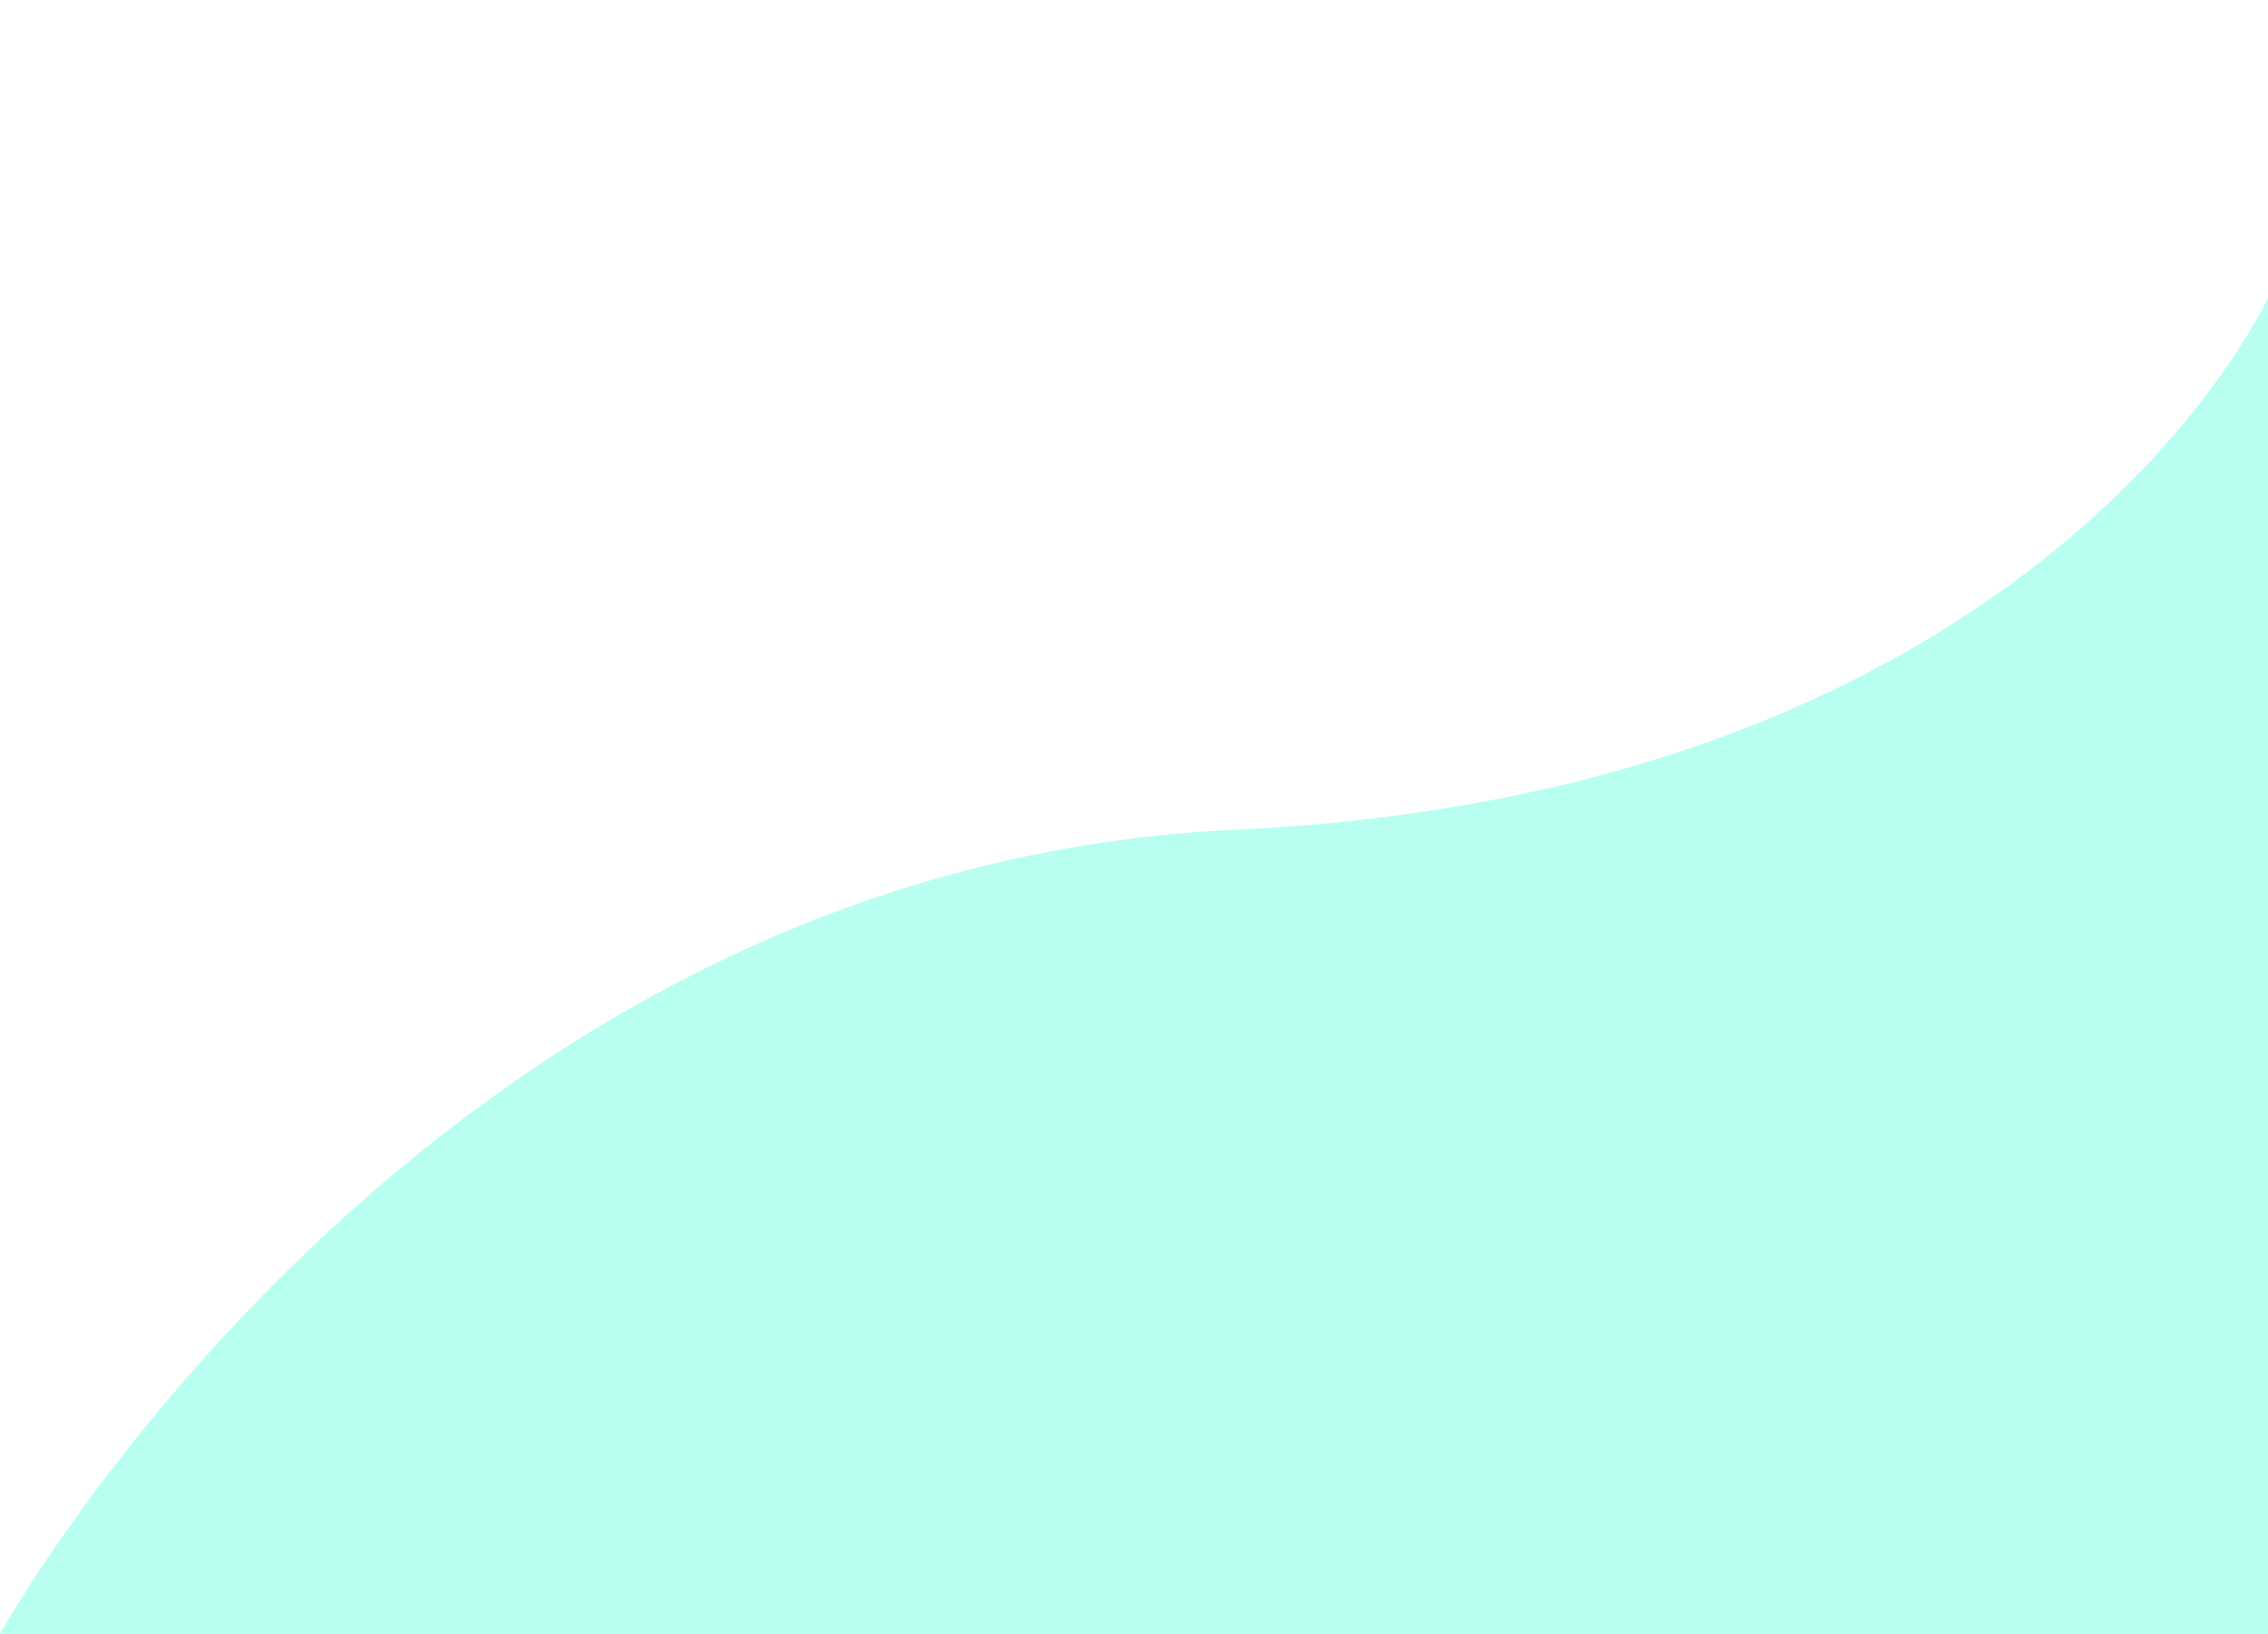
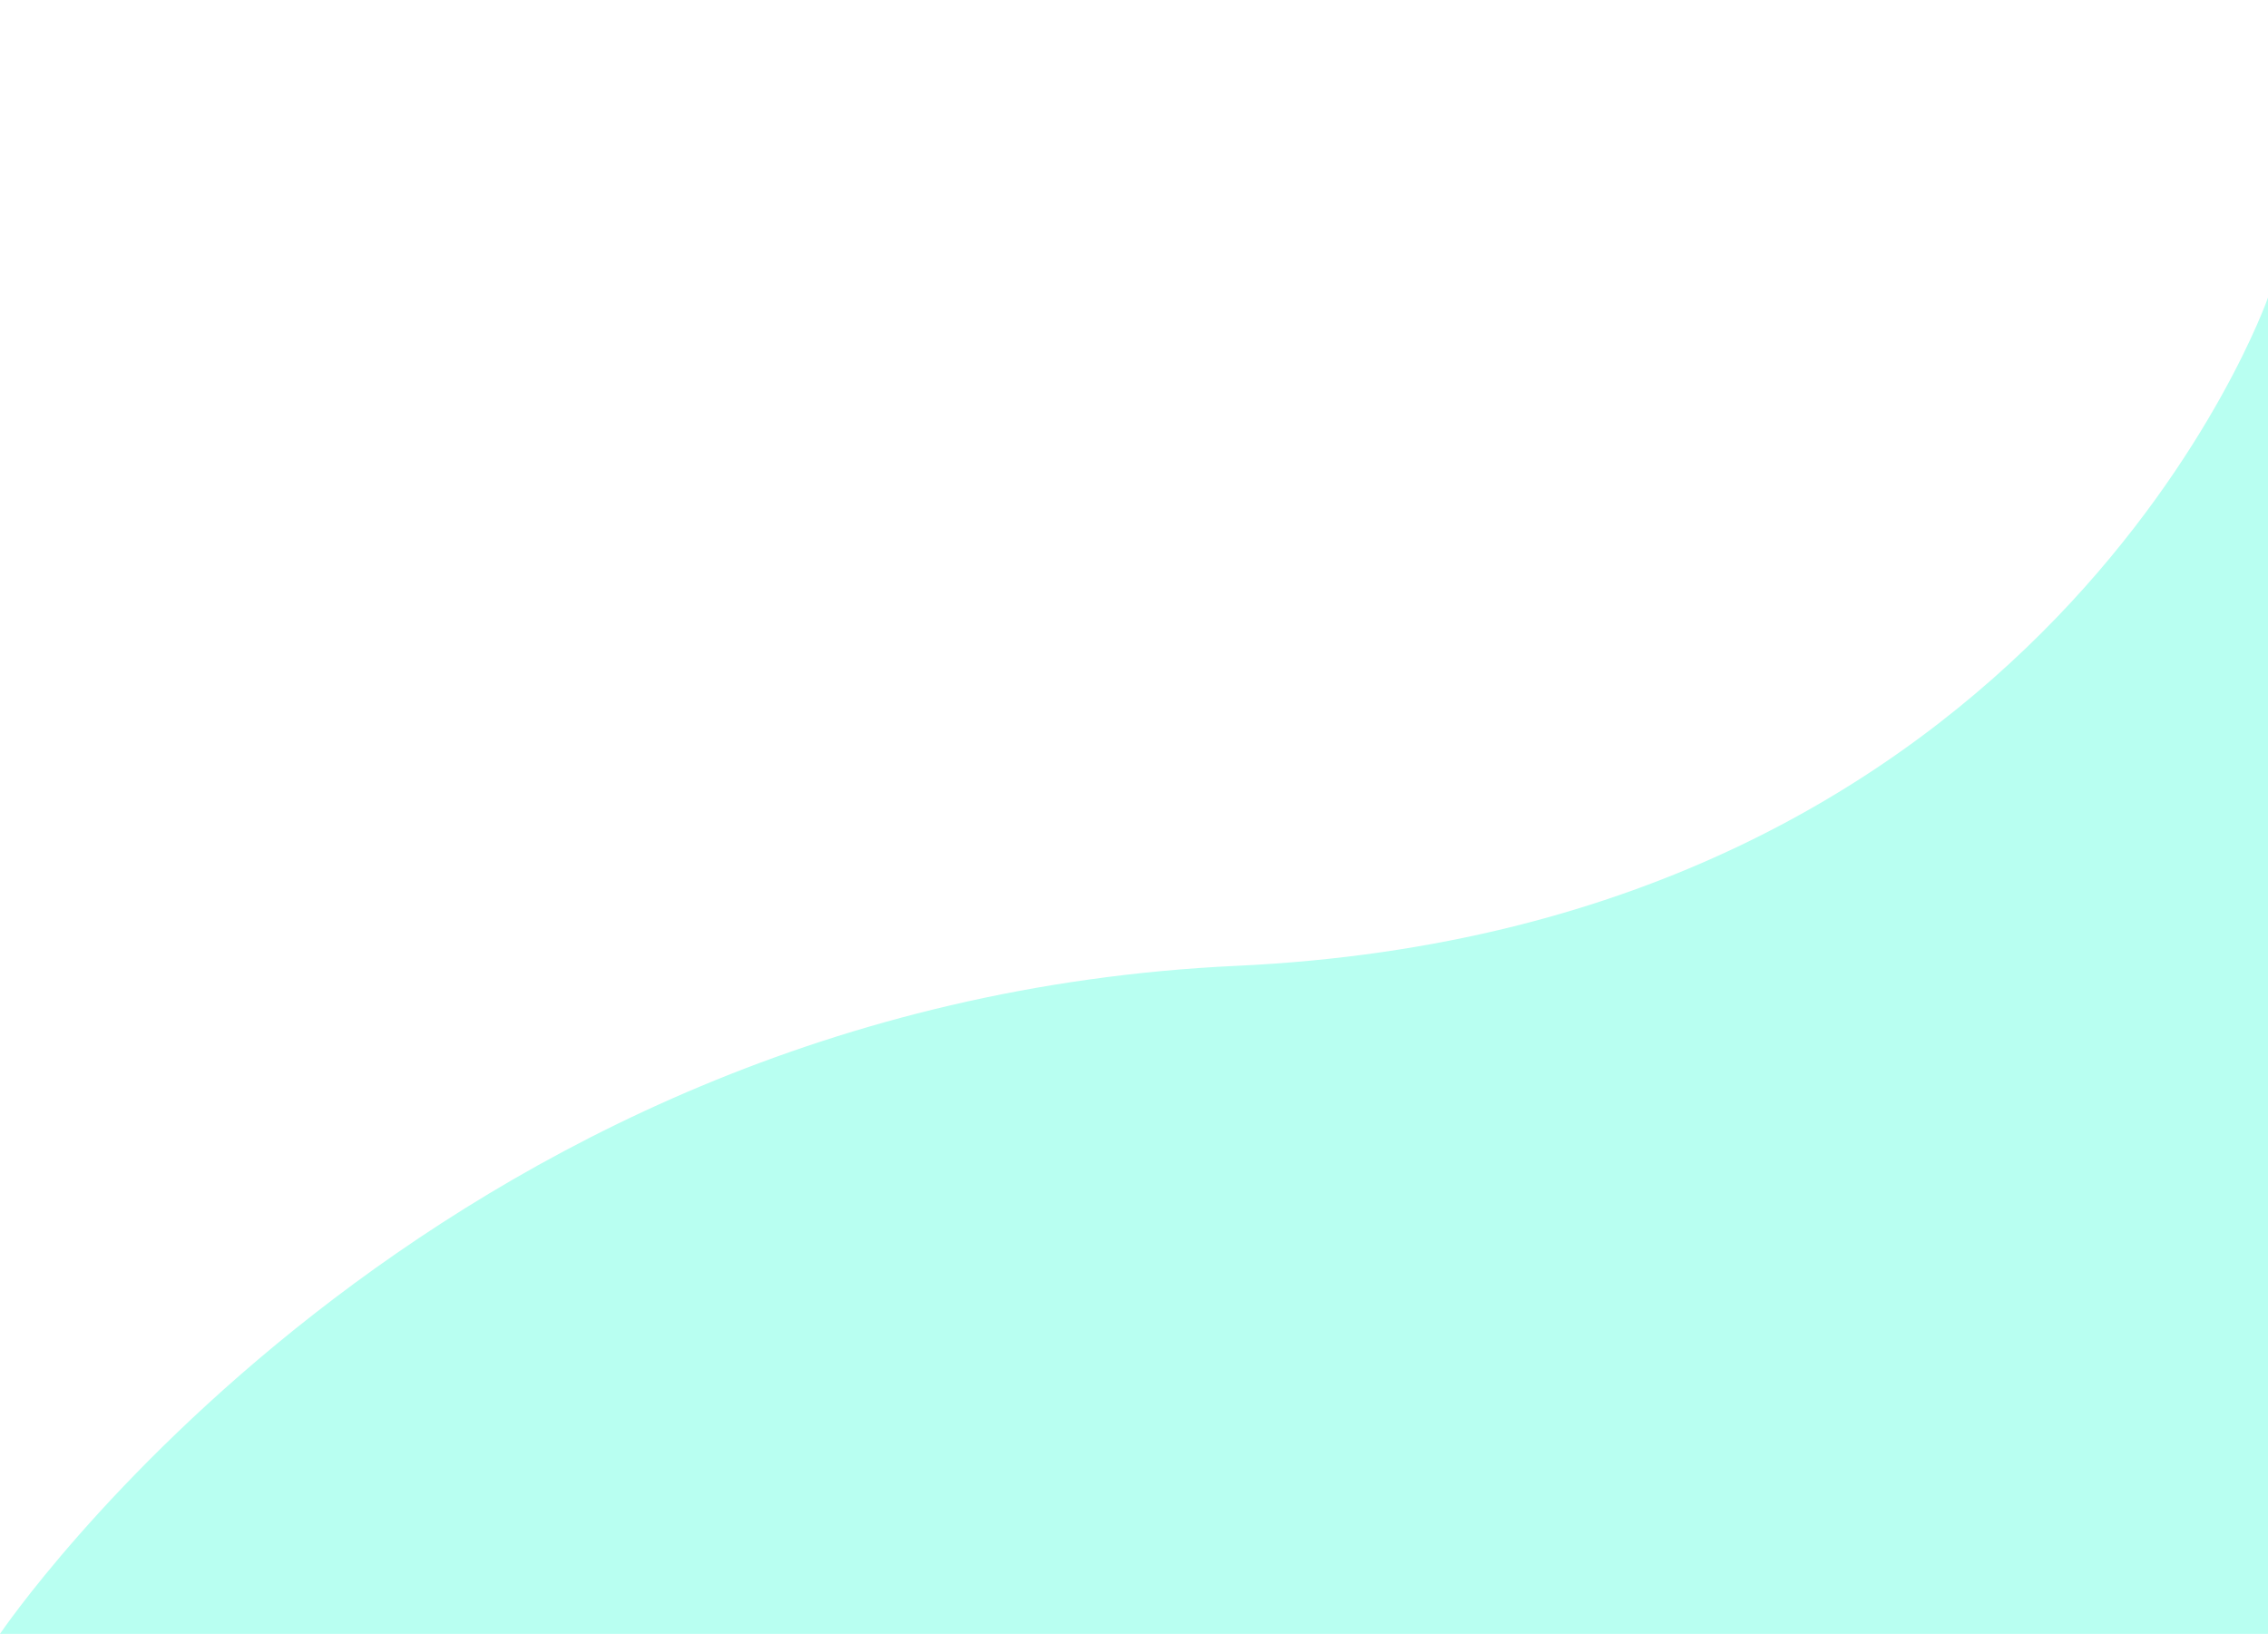
<svg xmlns="http://www.w3.org/2000/svg" id="Layer_1" data-name="Layer 1" width="1130.3" height="814.2" viewBox="0 0 1130.3 814.2">
-   <path d="M0,814.2s211-382,615.3-400.7,515-265.2,515-265.2h0V814.2Z" fill="#b8fff1" />
+   <path d="M0,814.2S212,500,616.3,481.3s514-333,514-333h0V814.2Z" fill="#b8fff1" />
</svg>
